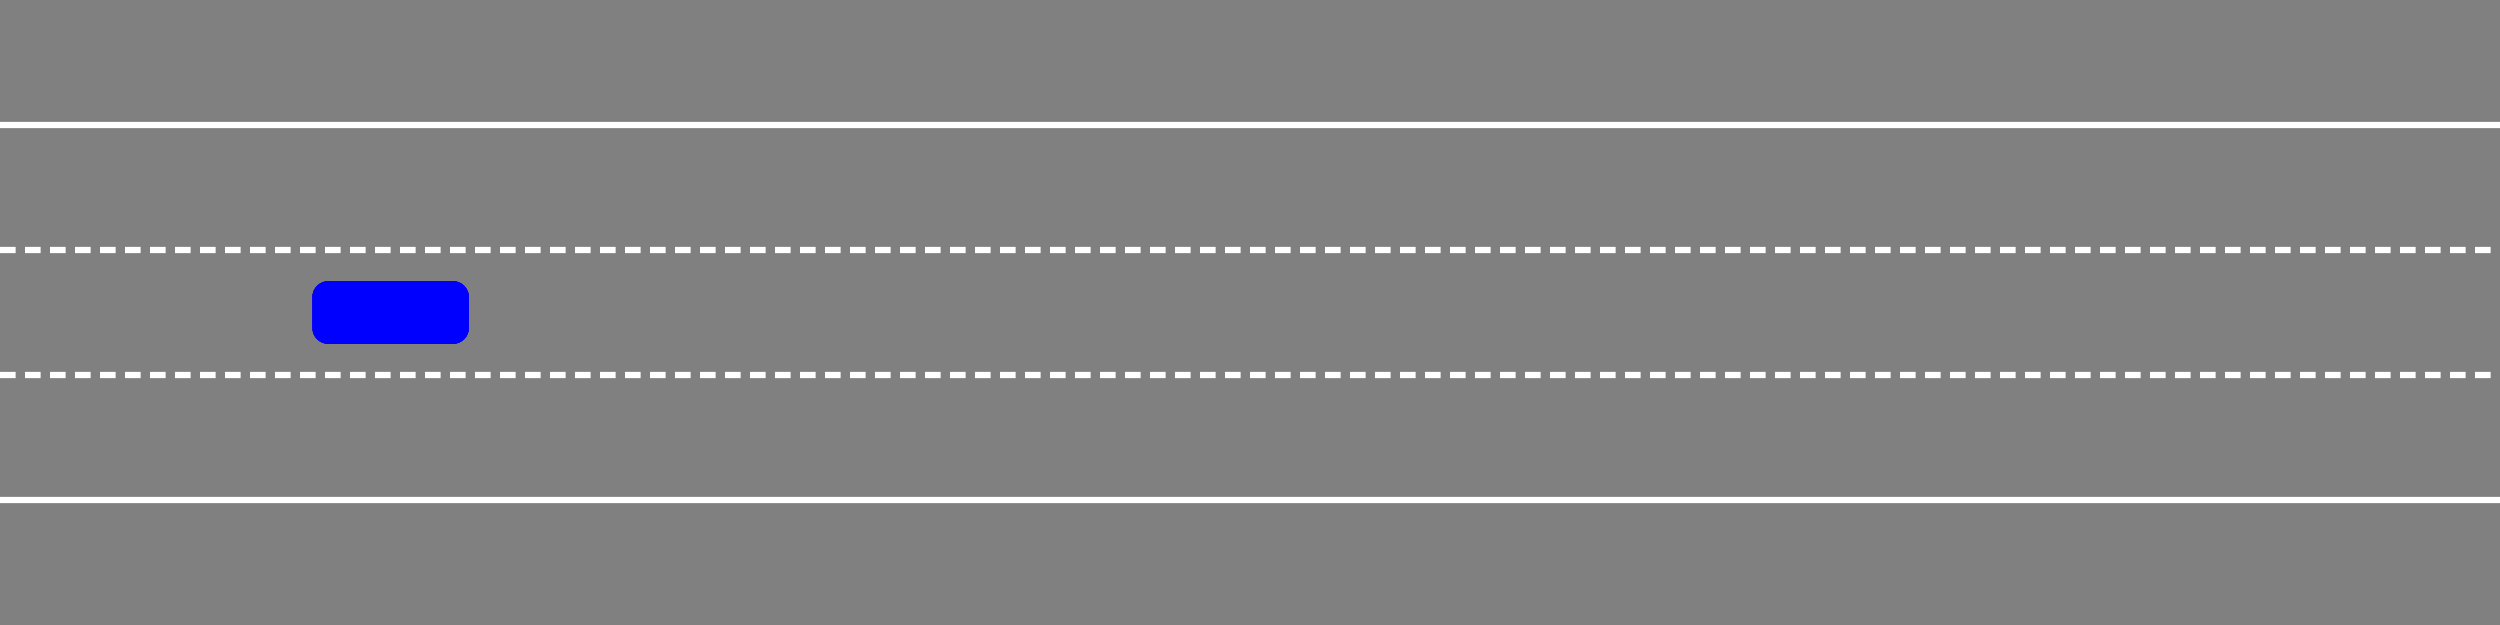
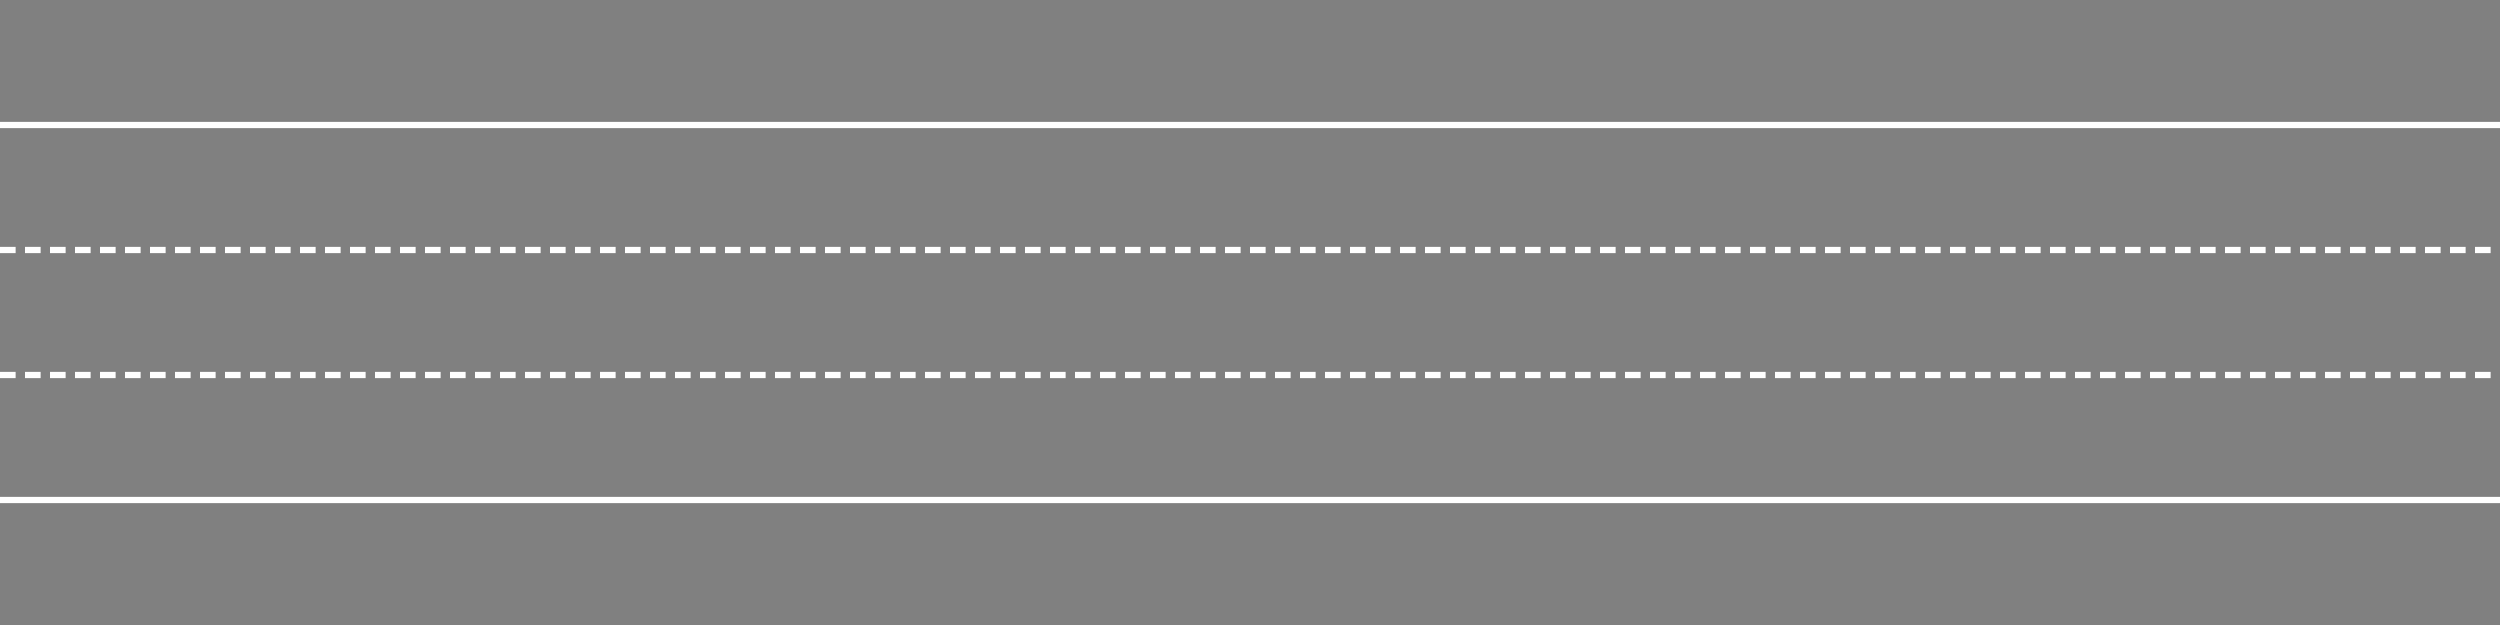
<svg xmlns="http://www.w3.org/2000/svg" width="800" height="200" version="1.1" id="svg5">
  <defs>
    <marker id="arrowhead" markerWidth="10" markerHeight="7" refX="0" refY="3.5" orient="auto" fill="white">
      <polygon points="0 0, 10 3.5, 0 7" />
    </marker>
    <marker id="circlemarker" markerWidth="12" markerHeight="12" refX="6" refY="6" markerUnits="userSpaceOnUse">
      <circle cx="6" cy="6" r="2" fill="white" stroke="context-stroke" stroke-width="2" />
    </marker>
  </defs>
  <rect style="fill:#808080" width="800" height="200" x="0" y="0" />
-   <rect id="ego" fill="red" visibility="visible" width="50" height="20" x="100" y="90" rx="5" />
-   <rect id="car_2" fill="blue" visibility="visible" width="50" height="20" x="100" y="90" rx="5" />
-   <rect id="car_3" fill="blue" visibility="visible" width="50" height="20" x="100" y="90" rx="5" />
-   <rect id="car_4" fill="blue" visibility="visible" width="50" height="20" x="100" y="90" rx="5" />
-   <rect id="car_5" fill="blue" visibility="visible" width="50" height="20" x="100" y="90" rx="5" />
  <line id="line1" x1="0" x2="950" y1="40" y2="40" stroke="white" stroke-width="2" />
  <line id="line2" x1="0" x2="950" y1="80" y2="80" stroke="white" stroke-width="2" stroke-dasharray="5 3" />
  <line id="line3" x1="0" x2="950" y1="120" y2="120" stroke="white" stroke-width="2" stroke-dasharray="5 3" />
  <line id="line4" x1="0" x2="950" y1="160" y2="160" stroke="white" stroke-width="2" />
</svg>
